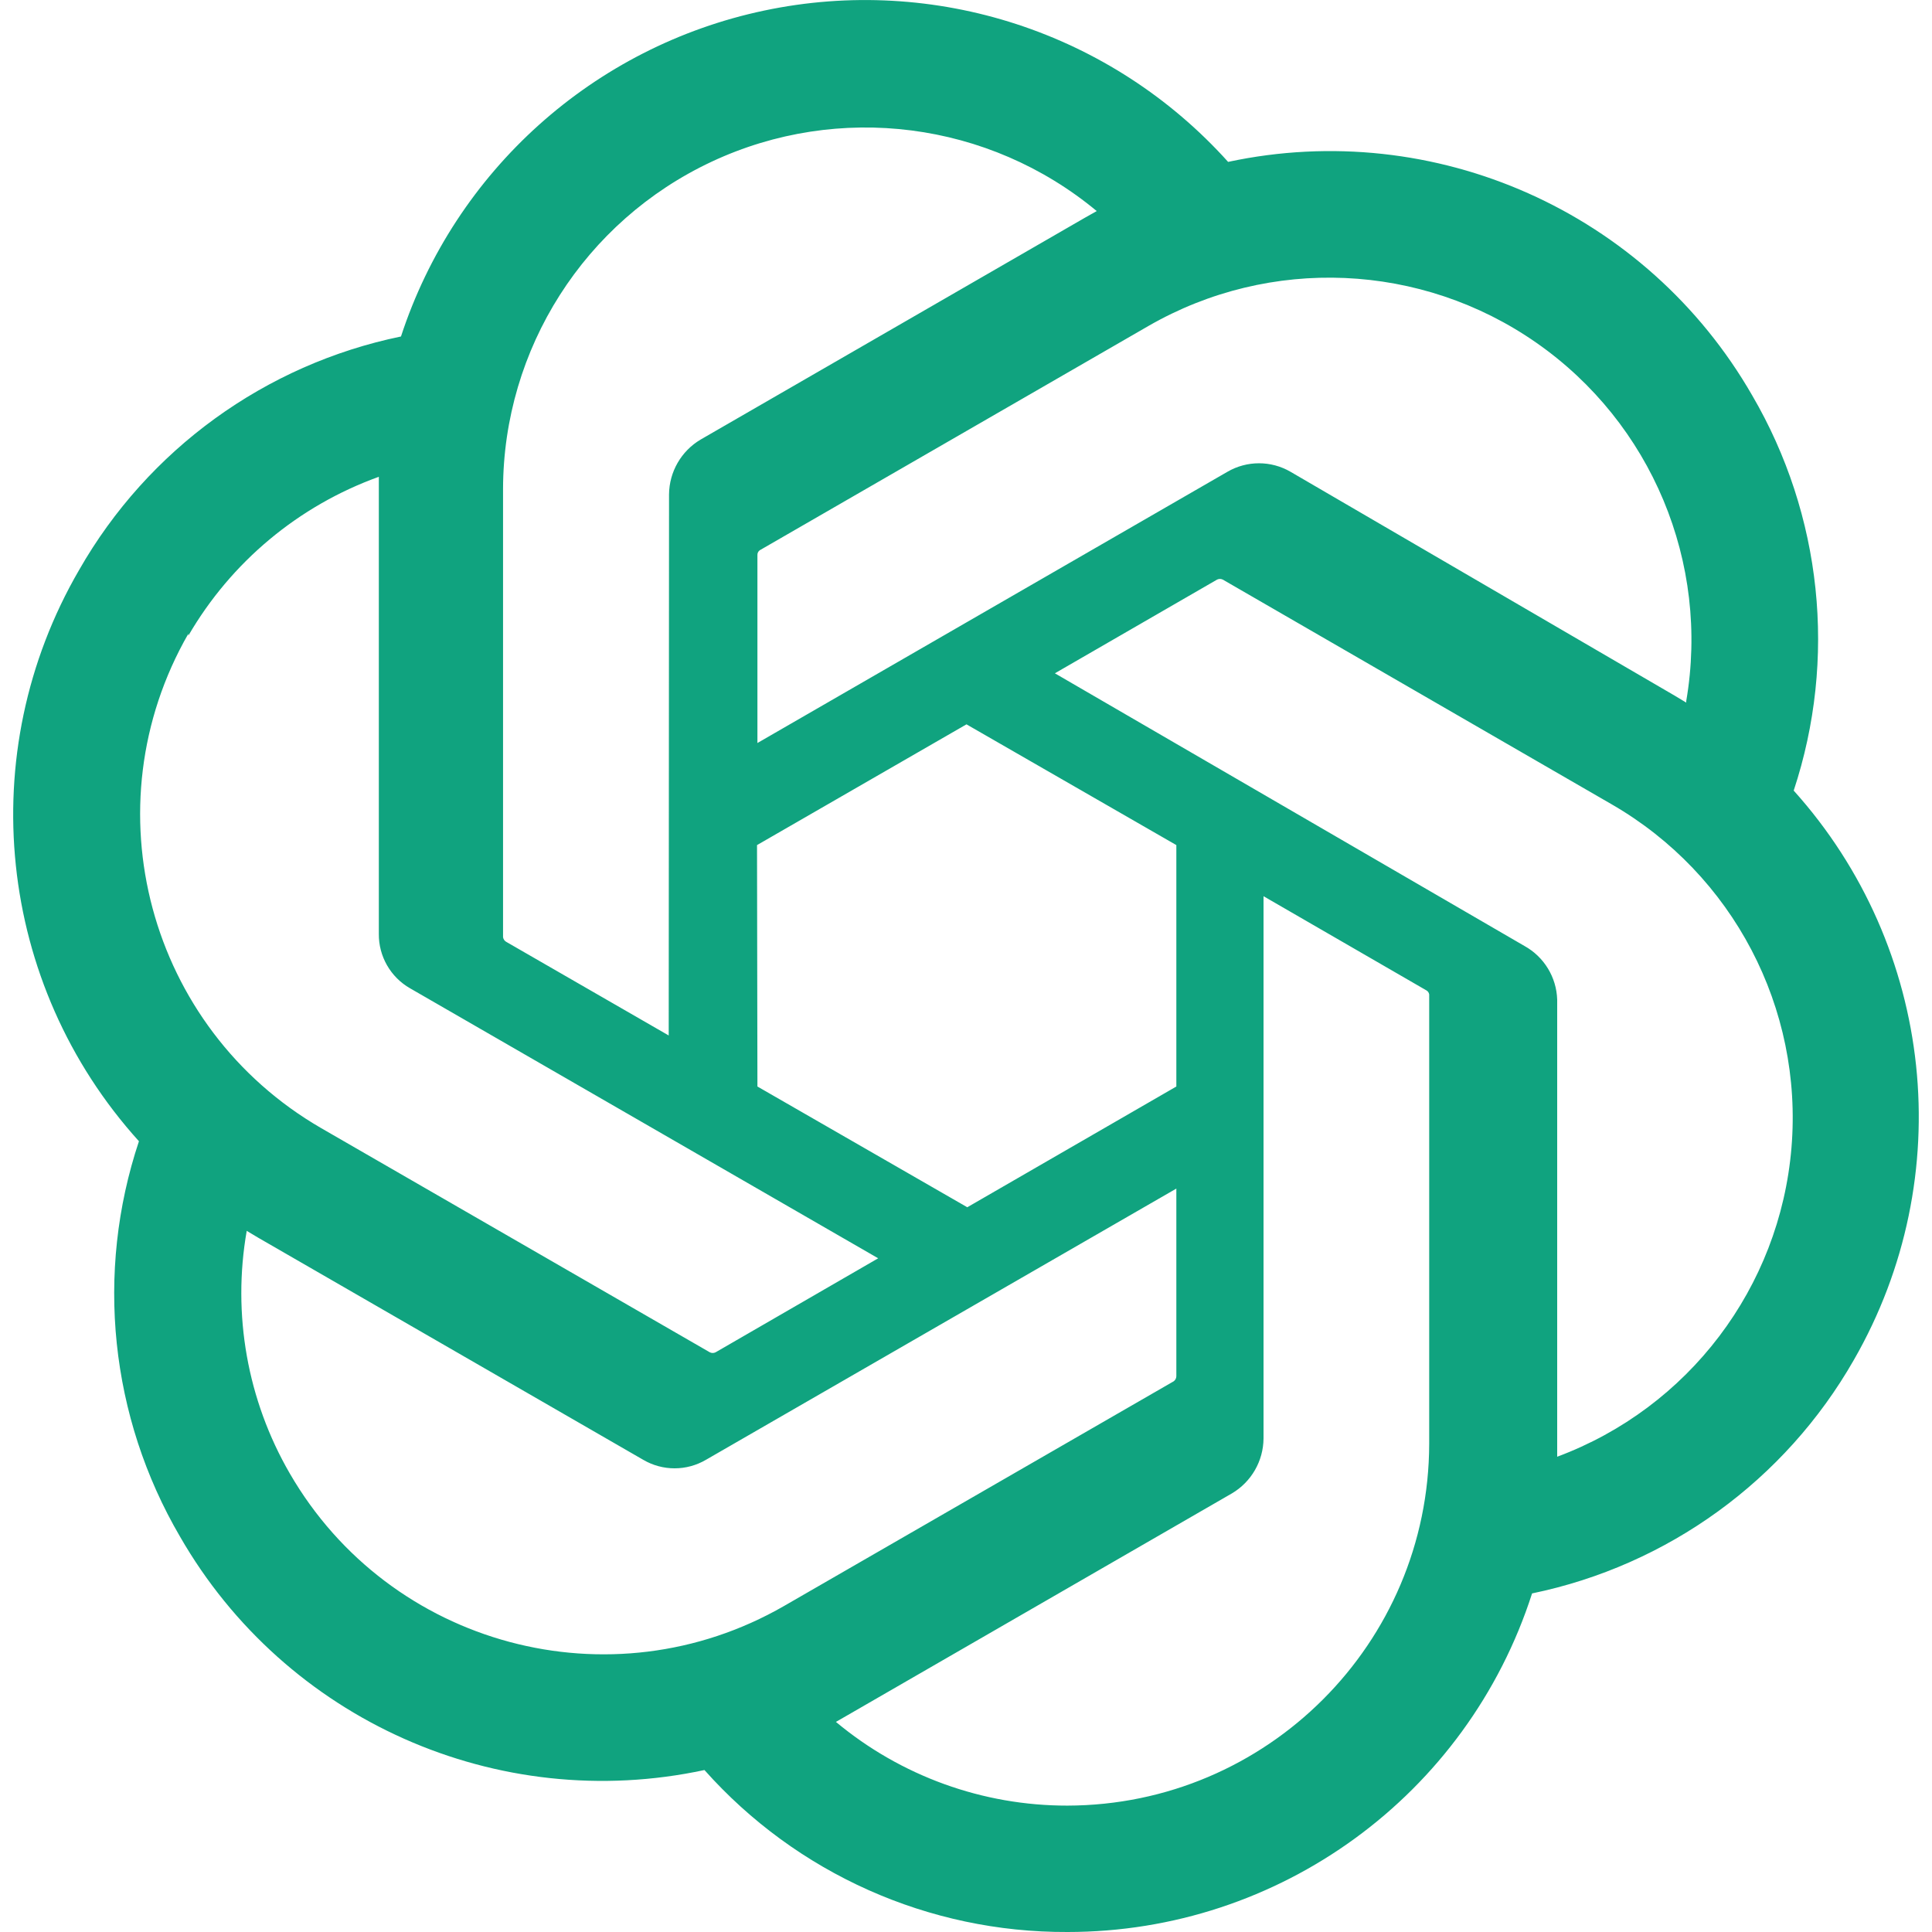
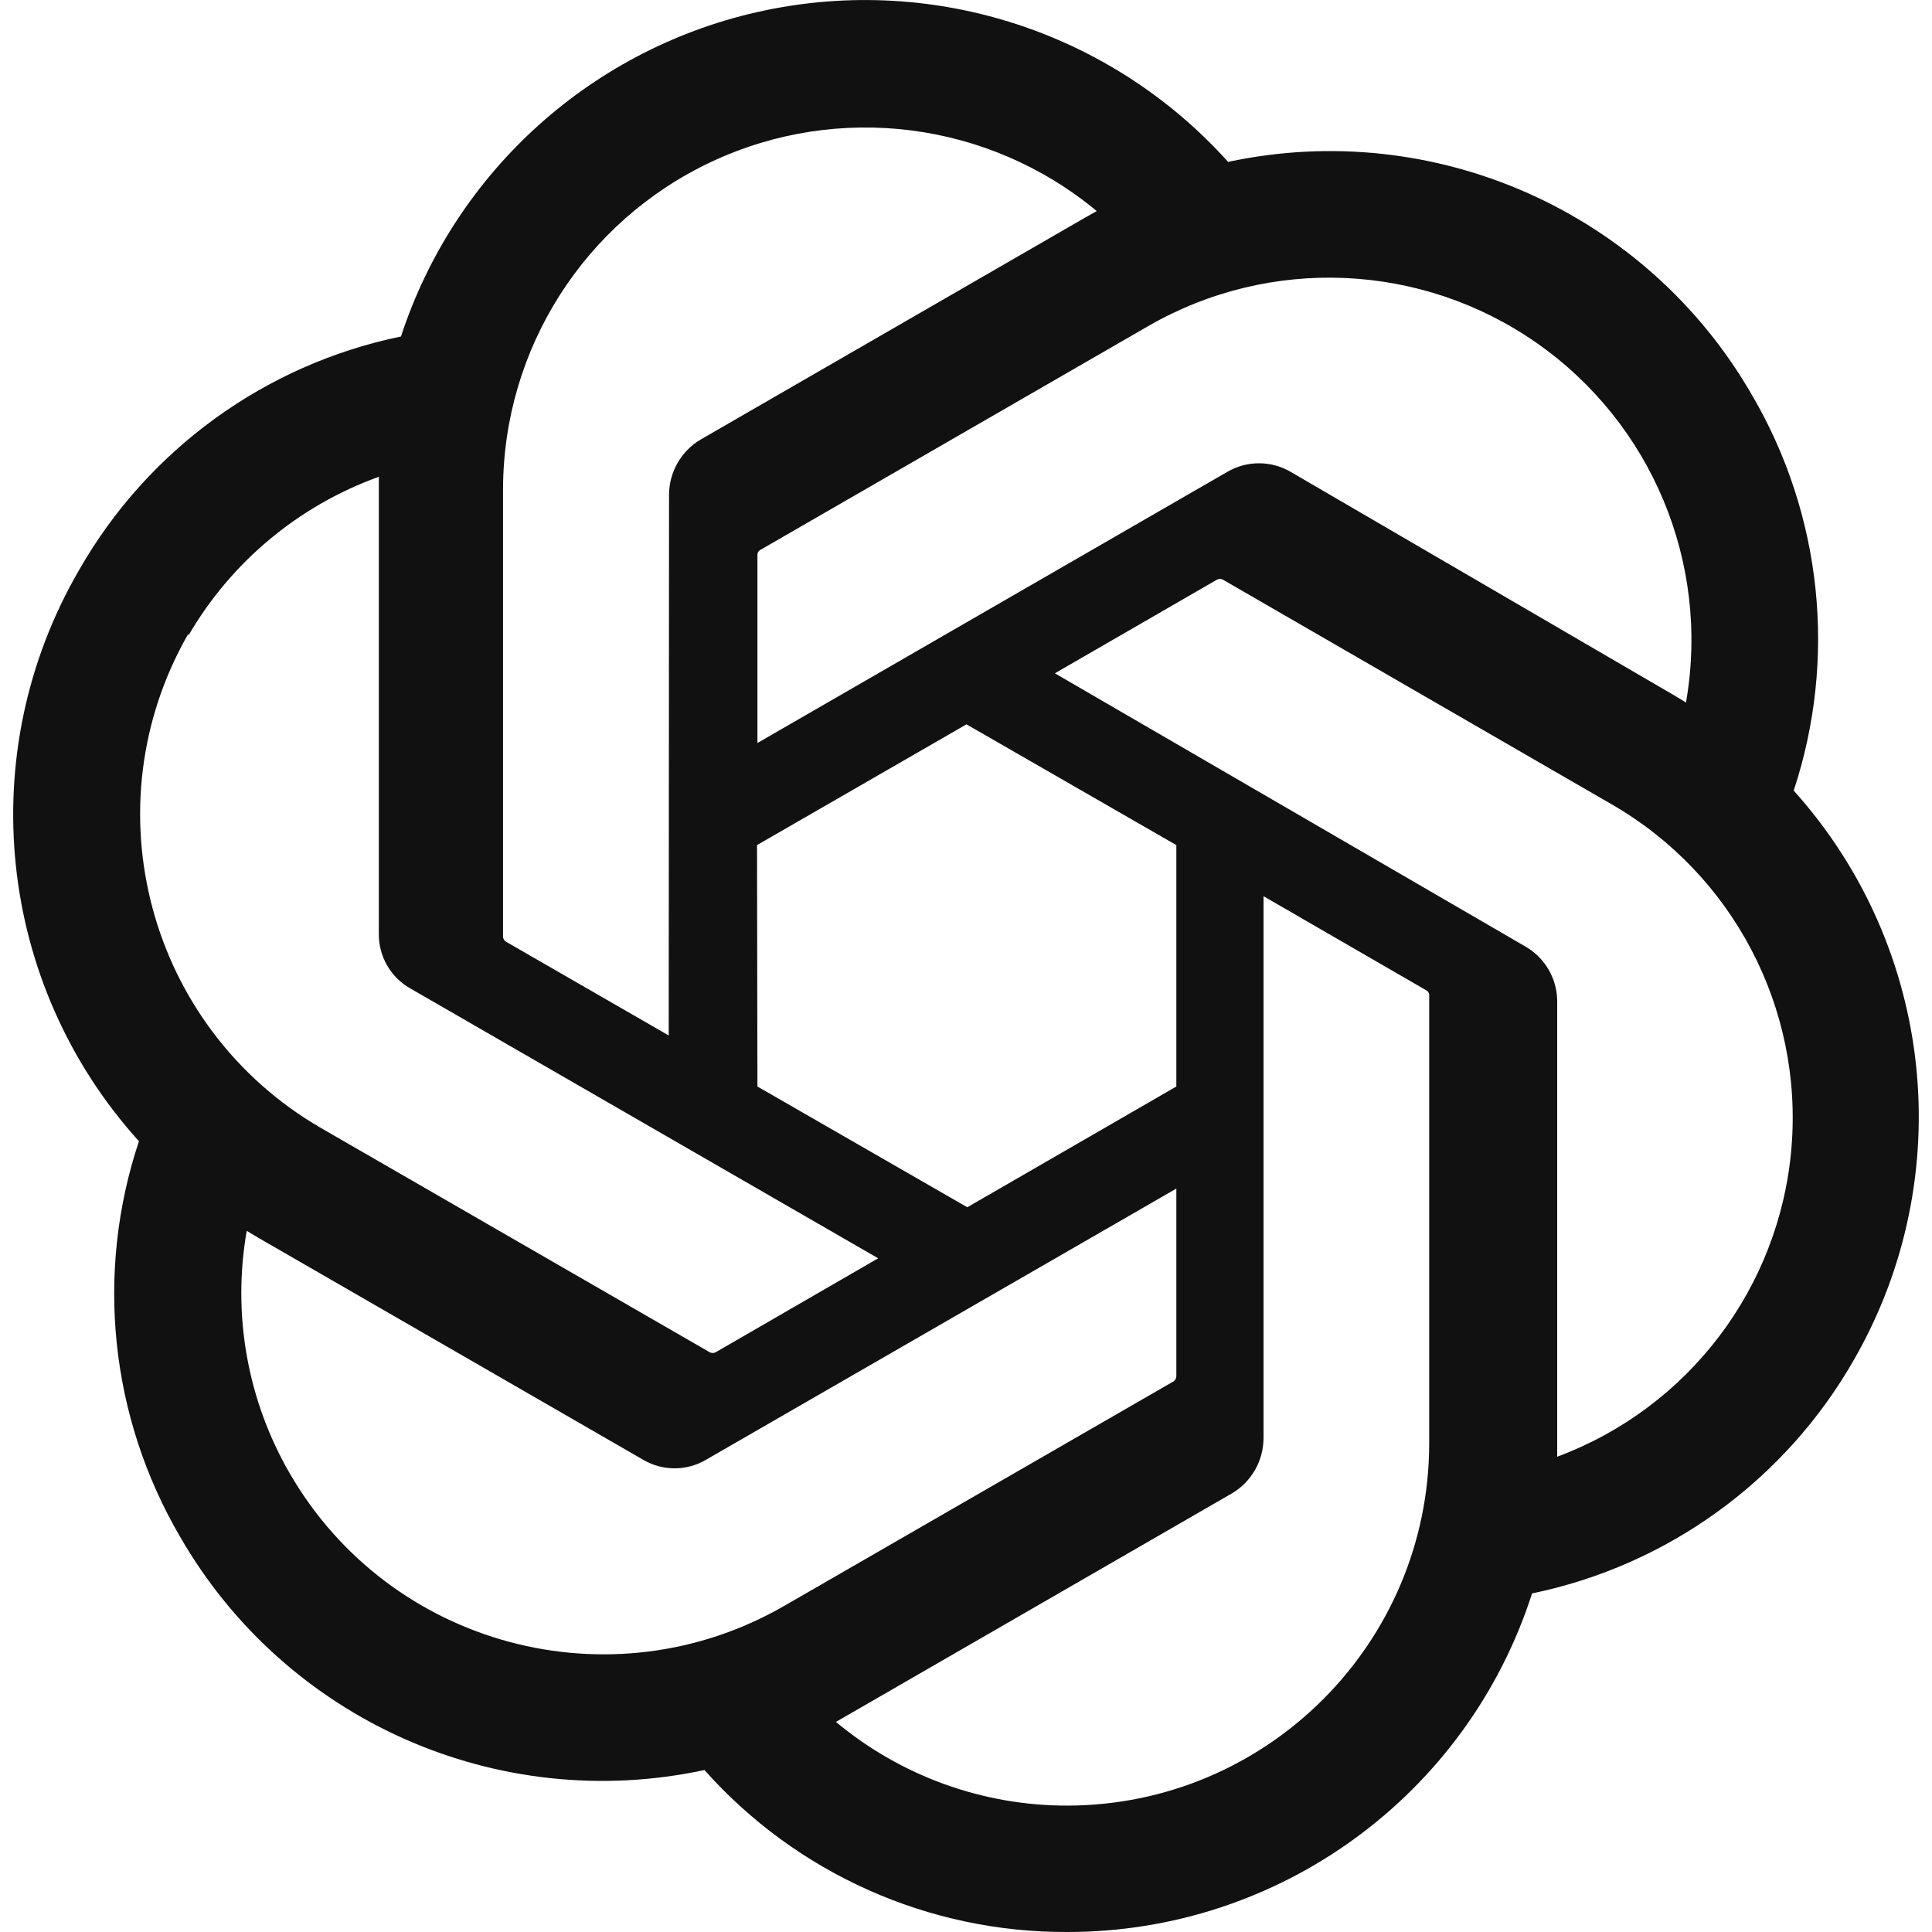
<svg xmlns="http://www.w3.org/2000/svg" width="1em" height="1em" viewBox="0 0 24 24">
-   <path fill="#10a37f" d="M22.282 9.821a6 6 0 0 0-.516-4.91a6.05 6.05 0 0 0-6.51-2.9A6.065 6.065 0 0 0 4.981 4.18a6 6 0 0 0-3.998 2.9a6.05 6.05 0 0 0 .743 7.097a5.98 5.98 0 0 0 .51 4.911a6.05 6.05 0 0 0 6.515 2.9A6 6 0 0 0 13.26 24a6.06 6.06 0 0 0 5.772-4.206a6 6 0 0 0 3.997-2.9a6.06 6.06 0 0 0-.747-7.073M13.26 22.43a4.48 4.48 0 0 1-2.876-1.04l.141-.081l4.779-2.758a.8.8 0 0 0 .392-.681v-6.737l2.02 1.168a.07.07 0 0 1 .038.052v5.583a4.504 4.504 0 0 1-4.494 4.494M3.6 18.304a4.47 4.47 0 0 1-.535-3.014l.142.085l4.783 2.759a.77.77 0 0 0 .78 0l5.843-3.369v2.332a.08.08 0 0 1-.033.062L9.74 19.95a4.5 4.5 0 0 1-6.14-1.646M2.34 7.896a4.5 4.5 0 0 1 2.366-1.973V11.6a.77.77 0 0 0 .388.677l5.815 3.354l-2.02 1.168a.08.08 0 0 1-.071 0l-4.83-2.786A4.504 4.504 0 0 1 2.34 7.872zm16.597 3.855l-5.833-3.387L15.119 7.2a.08.08 0 0 1 .071 0l4.83 2.791a4.494 4.494 0 0 1-.676 8.105v-5.678a.79.79 0 0 0-.407-.667m2.01-3.023l-.141-.085l-4.774-2.782a.78.78 0 0 0-.785 0L9.409 9.23V6.897a.07.07 0 0 1 .028-.061l4.83-2.787a4.5 4.5 0 0 1 6.68 4.66zm-12.64 4.135l-2.02-1.164a.08.08 0 0 1-.038-.057V6.075a4.5 4.5 0 0 1 7.375-3.453l-.142.08L8.704 5.46a.8.8 0 0 0-.393.681zm1.097-2.365l2.602-1.5l2.607 1.5v2.999l-2.597 1.5l-2.607-1.5Z" />
+   <path fill="#111111" d="M22.282 9.821a6 6 0 0 0-.516-4.91a6.05 6.05 0 0 0-6.51-2.9A6.065 6.065 0 0 0 4.981 4.18a6 6 0 0 0-3.998 2.9a6.05 6.05 0 0 0 .743 7.097a5.98 5.98 0 0 0 .51 4.911a6.05 6.05 0 0 0 6.515 2.9A6 6 0 0 0 13.26 24a6.06 6.06 0 0 0 5.772-4.206a6 6 0 0 0 3.997-2.9a6.06 6.06 0 0 0-.747-7.073M13.26 22.43a4.48 4.48 0 0 1-2.876-1.04l.141-.081l4.779-2.758a.8.8 0 0 0 .392-.681v-6.737l2.02 1.168a.07.07 0 0 1 .038.052v5.583a4.504 4.504 0 0 1-4.494 4.494M3.6 18.304a4.47 4.47 0 0 1-.535-3.014l.142.085l4.783 2.759a.77.77 0 0 0 .78 0l5.843-3.369v2.332a.08.08 0 0 1-.033.062L9.74 19.95a4.5 4.5 0 0 1-6.14-1.646M2.34 7.896a4.5 4.5 0 0 1 2.366-1.973V11.6a.77.77 0 0 0 .388.677l5.815 3.354l-2.02 1.168a.08.08 0 0 1-.071 0l-4.83-2.786A4.504 4.504 0 0 1 2.34 7.872zm16.597 3.855l-5.833-3.387L15.119 7.2a.08.08 0 0 1 .071 0l4.83 2.791a4.494 4.494 0 0 1-.676 8.105v-5.678a.79.79 0 0 0-.407-.667m2.01-3.023l-.141-.085l-4.774-2.782a.78.78 0 0 0-.785 0L9.409 9.23V6.897a.07.07 0 0 1 .028-.061l4.83-2.787a4.5 4.5 0 0 1 6.68 4.66zm-12.64 4.135l-2.02-1.164a.08.08 0 0 1-.038-.057V6.075a4.5 4.5 0 0 1 7.375-3.453l-.142.08L8.704 5.46a.8.8 0 0 0-.393.681zm1.097-2.365l2.602-1.5l2.607 1.5v2.999l-2.597 1.5l-2.607-1.5Z" />
</svg>
